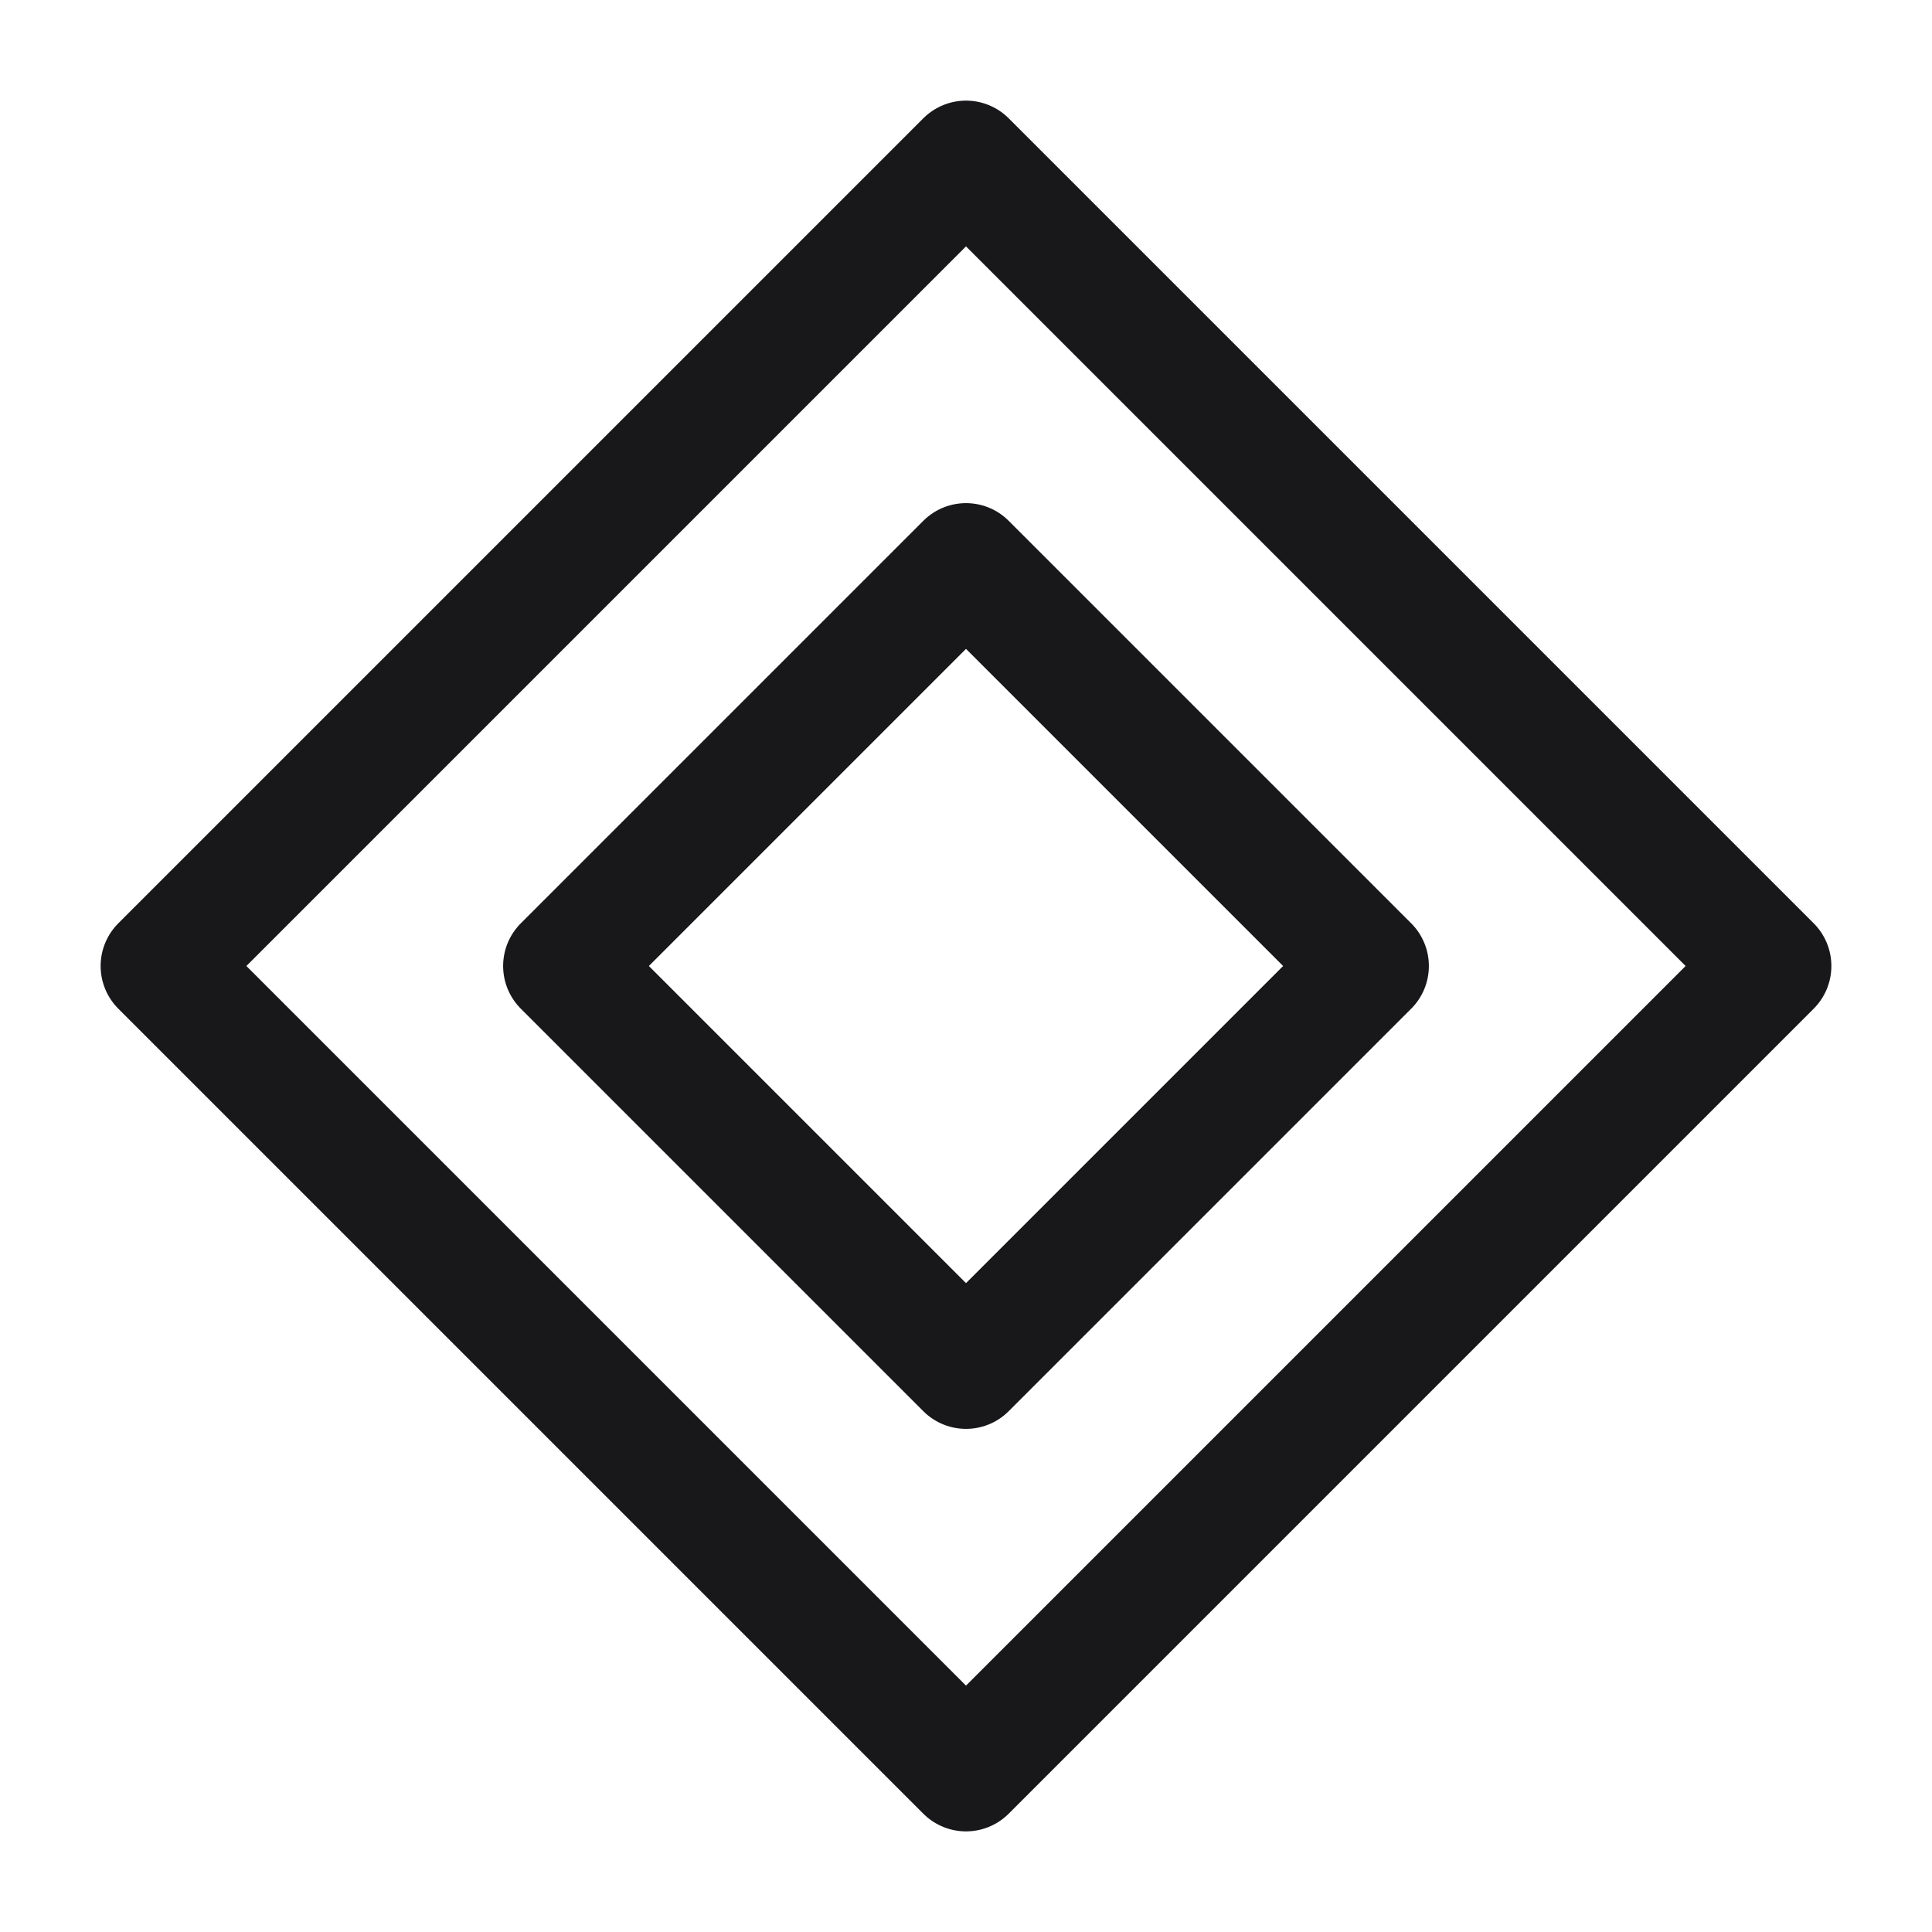
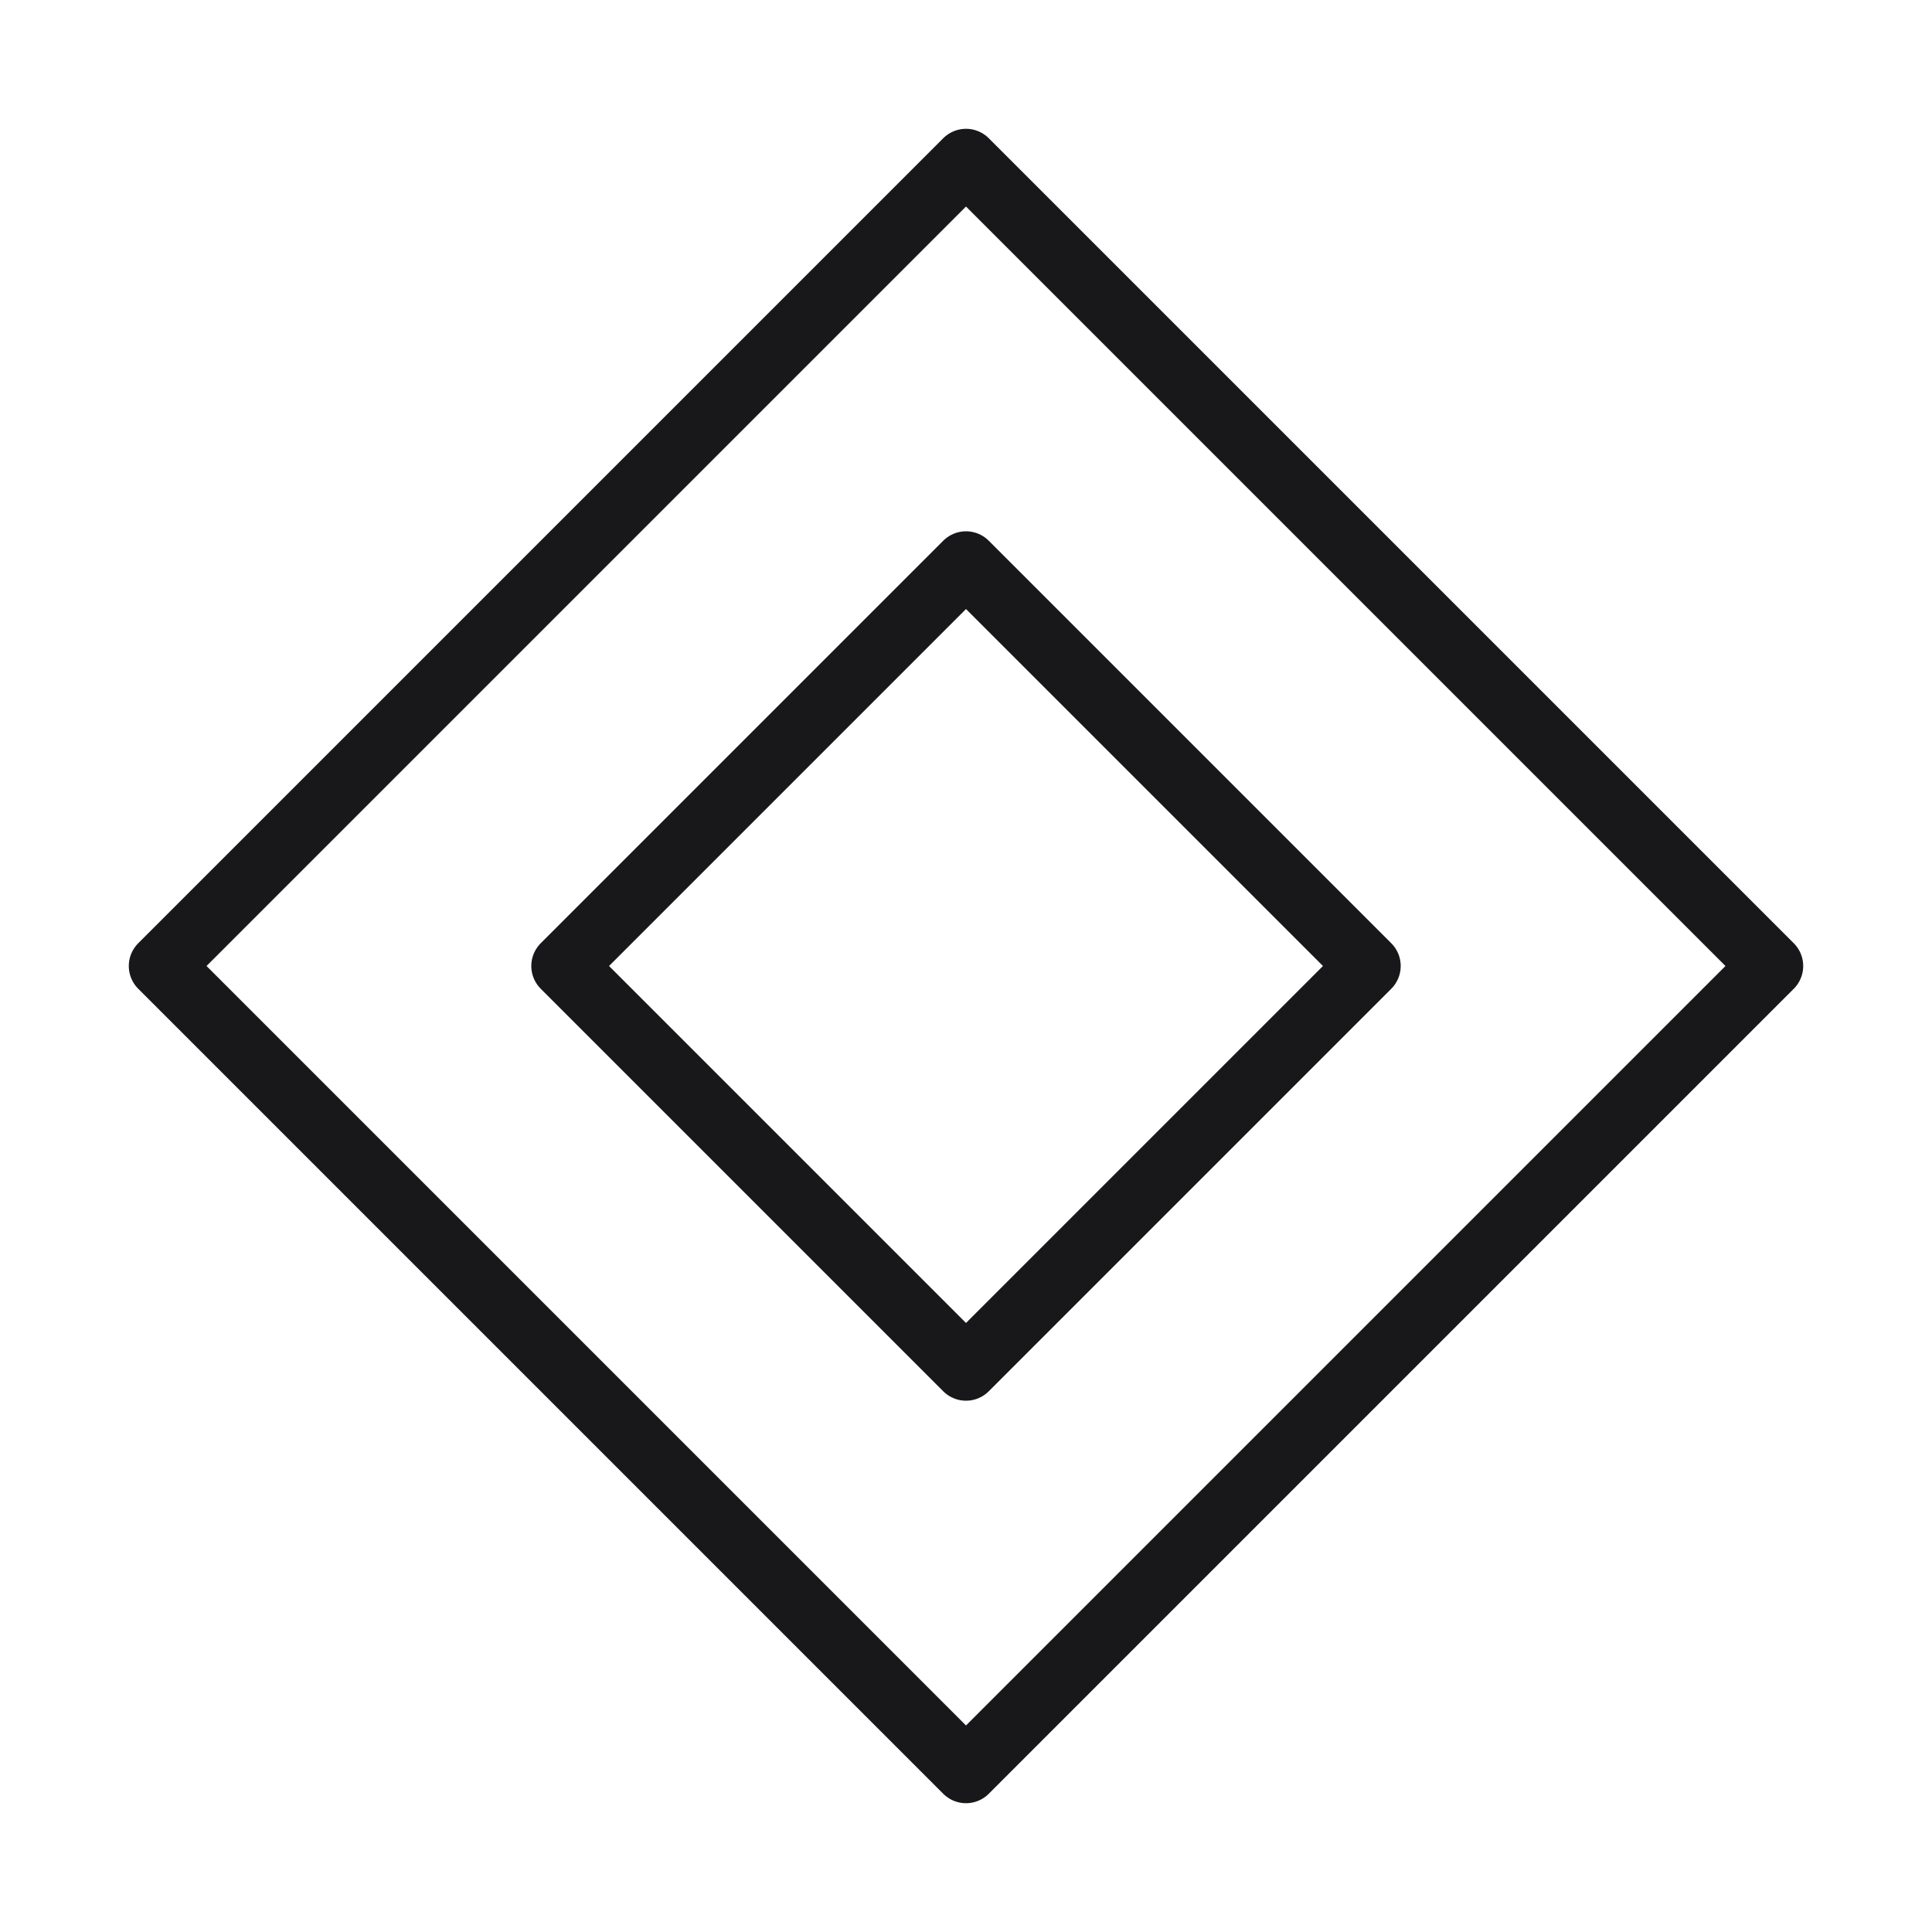
- <svg xmlns="http://www.w3.org/2000/svg" viewBox="0 0 24 24" fill="none" stroke="#18181b" stroke-width="1.5" stroke-linecap="round" stroke-linejoin="round">
+ <svg xmlns="http://www.w3.org/2000/svg" viewBox="0 0 24 24" fill="none" stroke="#18181b" stroke-width="0.8" stroke-linecap="round" stroke-linejoin="round">
  <polygon points="12 2 22 12 12 22 2 12" />
  <polygon points="12 7 17 12 12 17 7 12" />
</svg>
